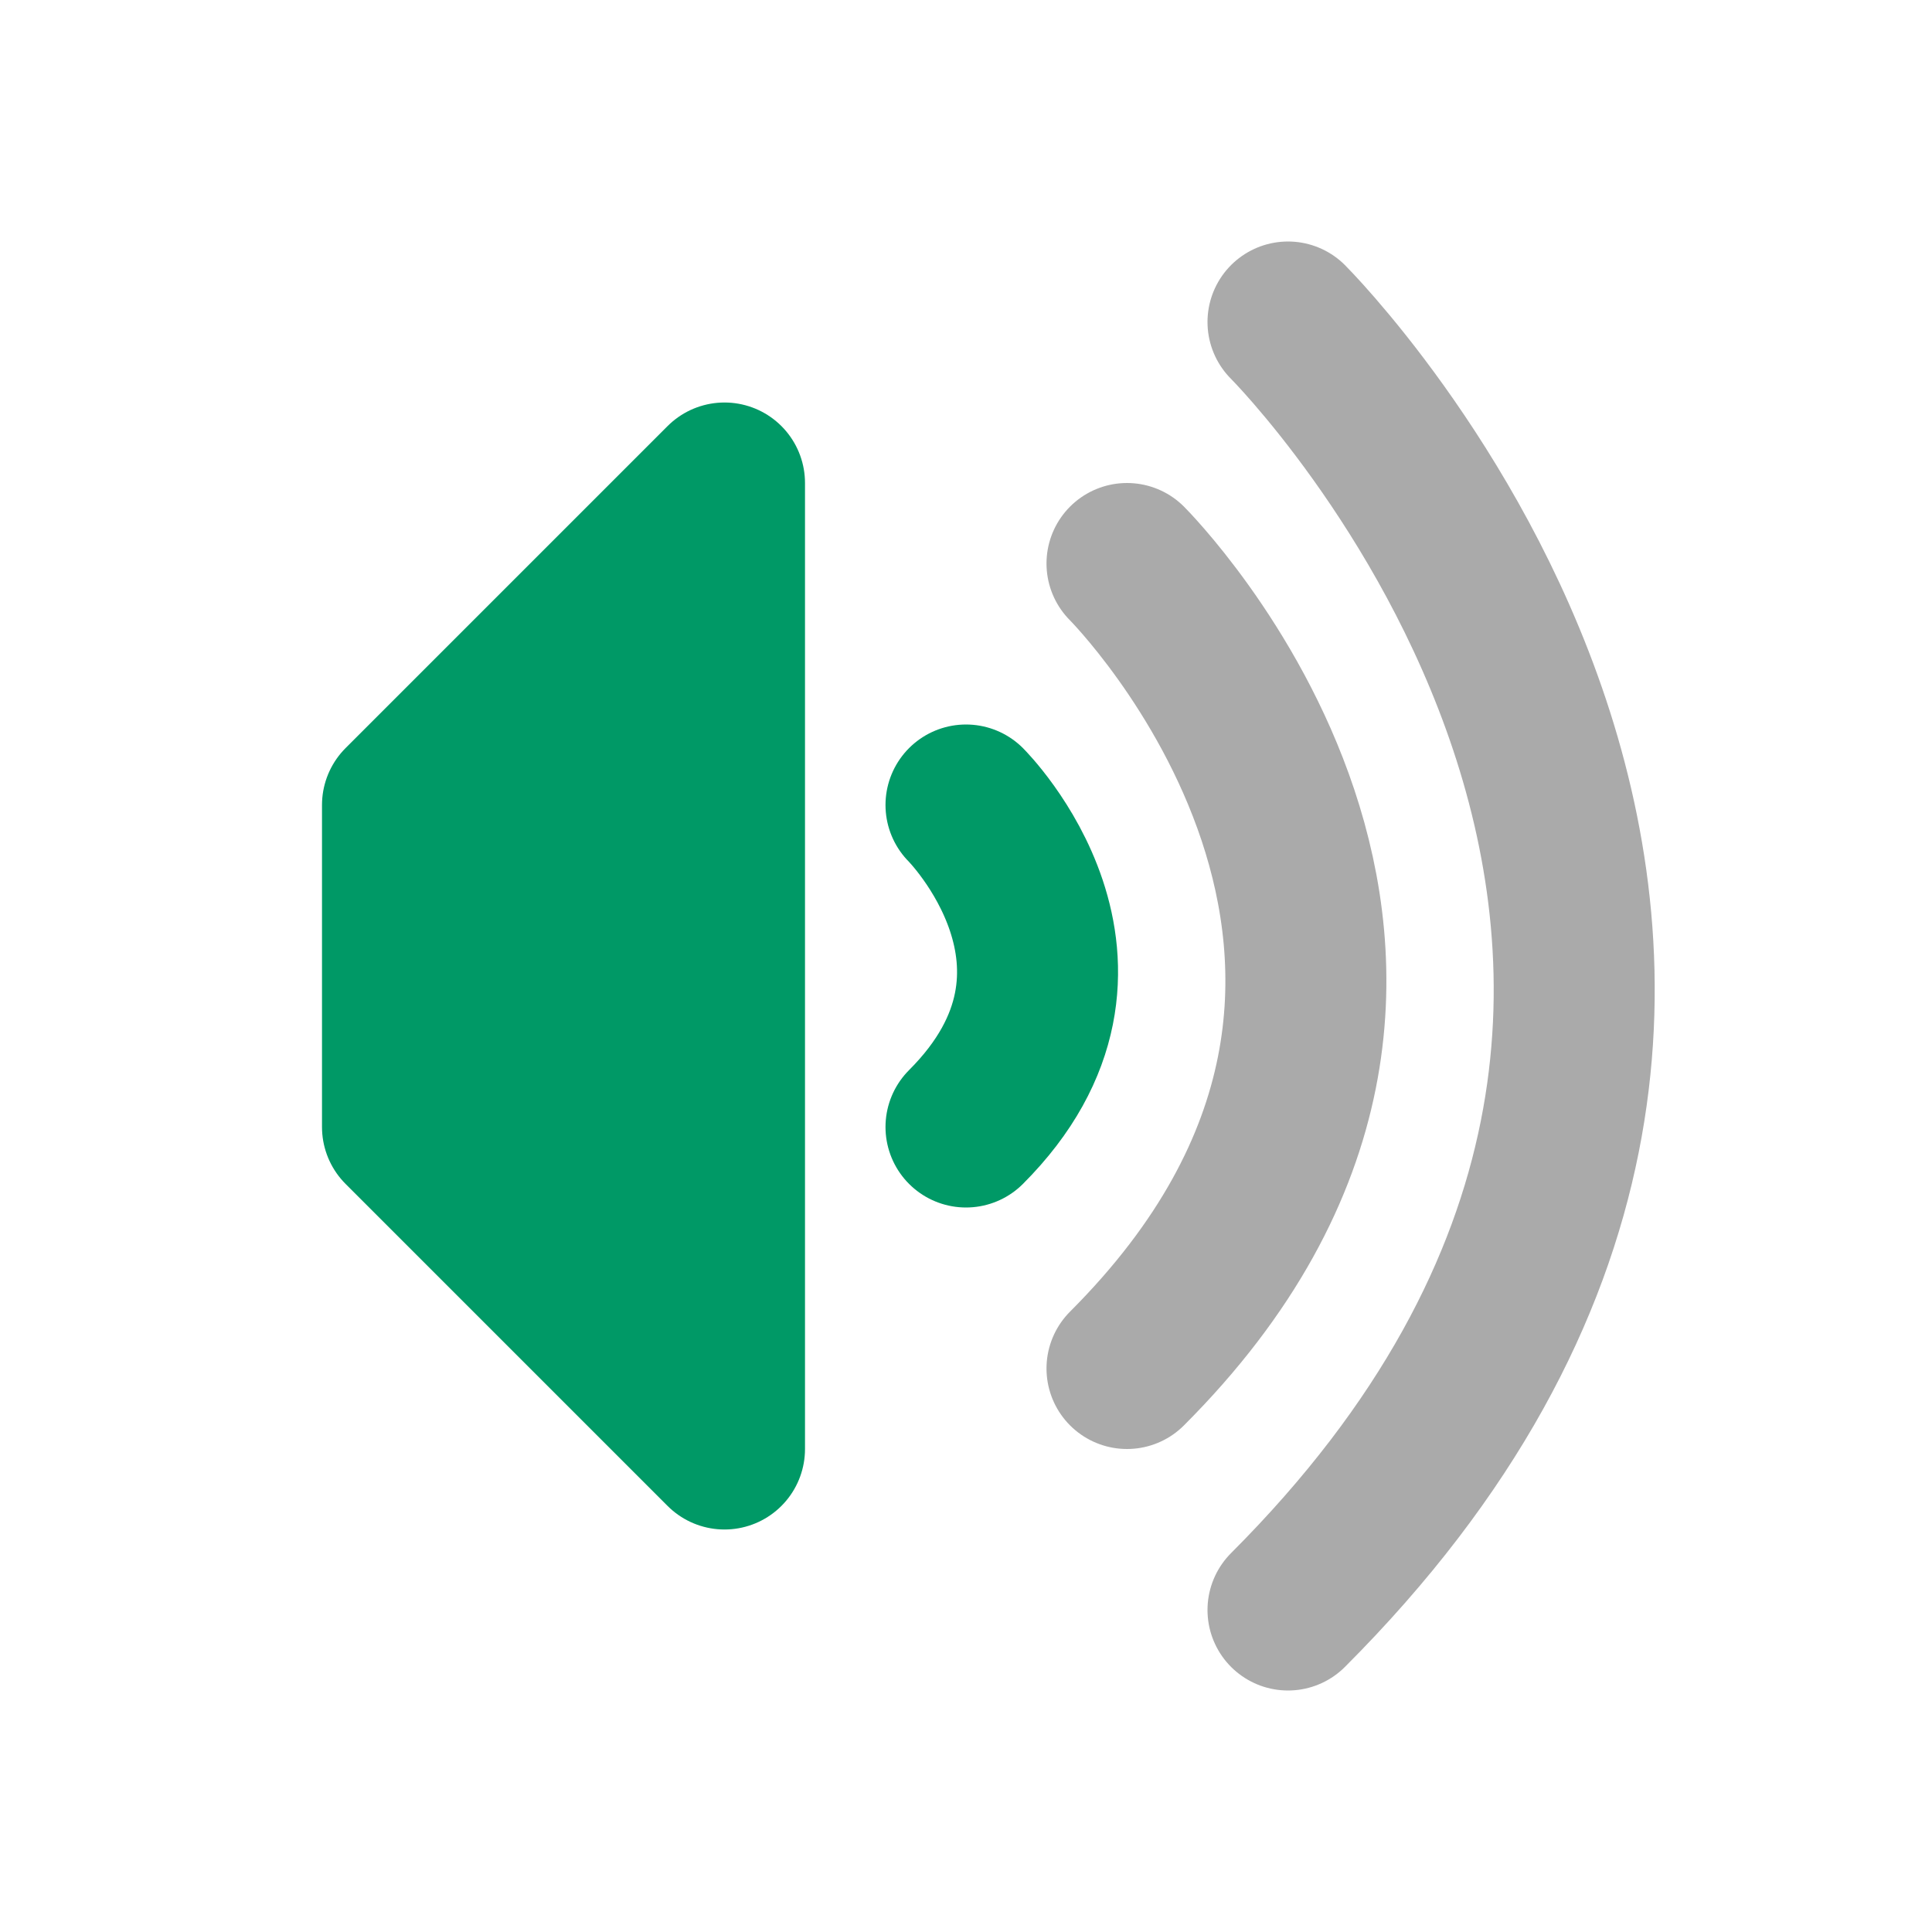
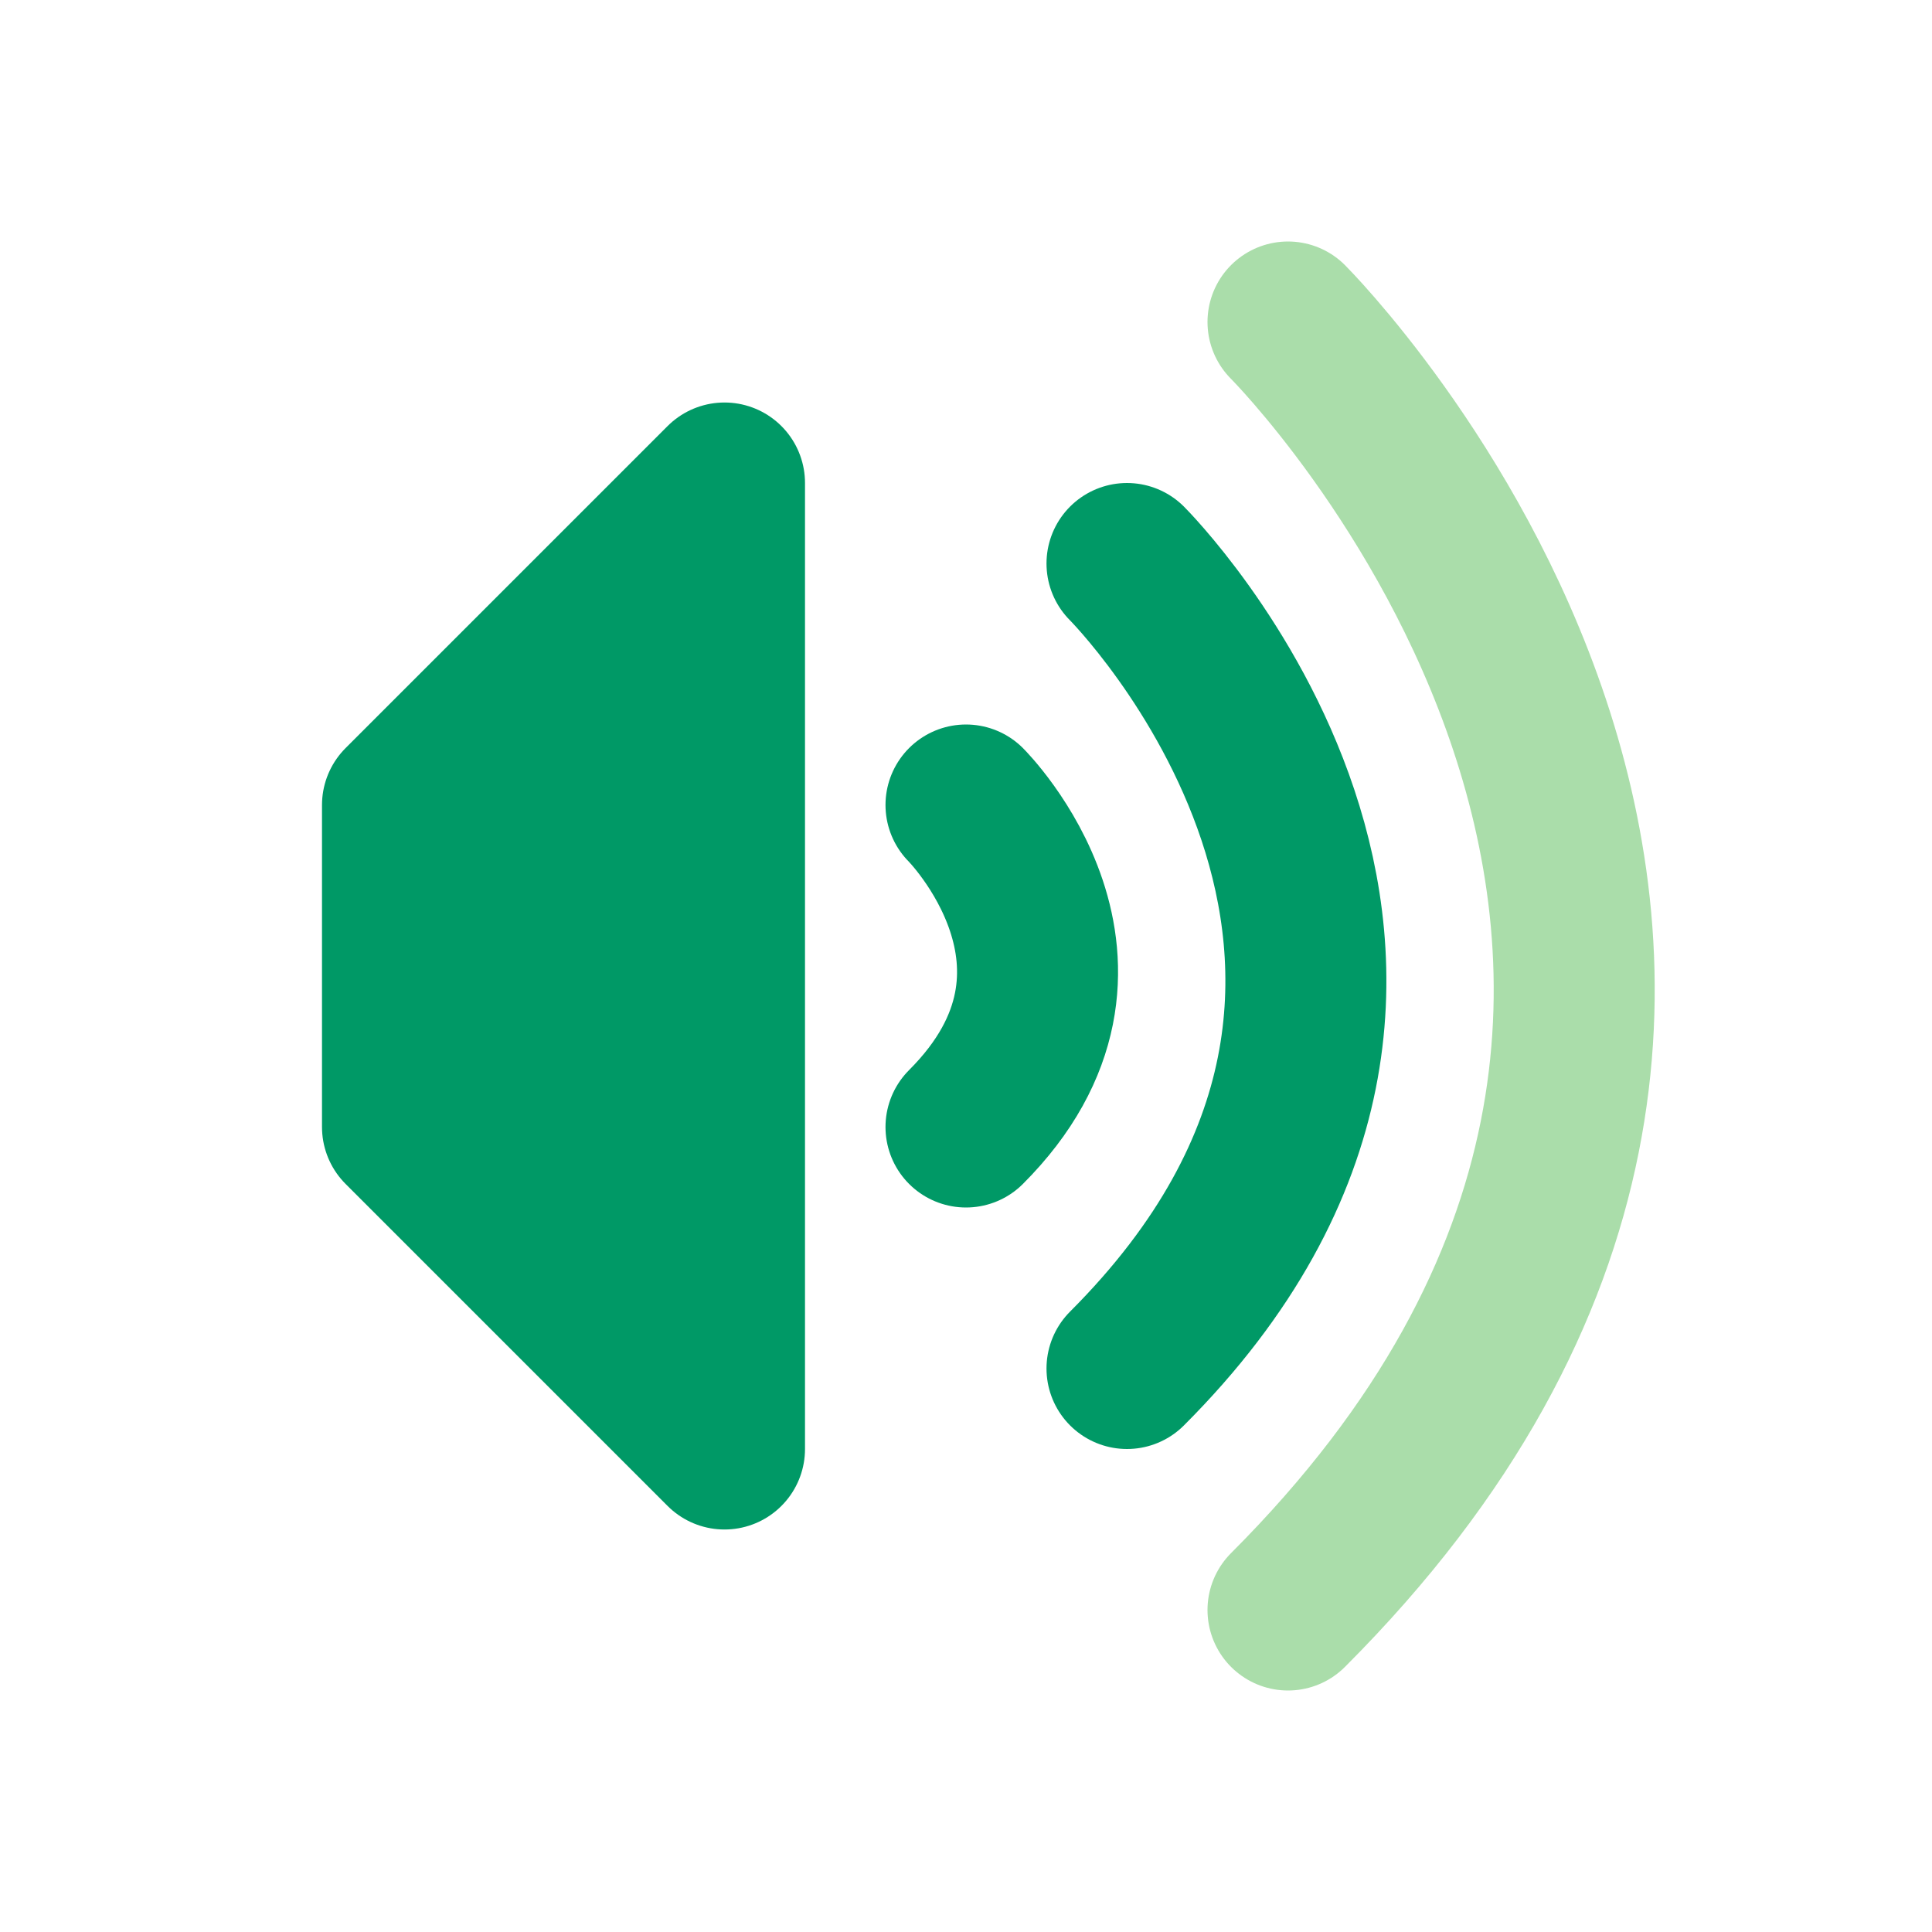
<svg xmlns="http://www.w3.org/2000/svg" width="48" height="48" fill="none" stroke-linecap="round" stroke-linejoin="round">
  <path stroke-width="4" stroke="#096" d="M 10 20 v 8 l 8 8 v -24 z" fill="#096" />
  <path stroke-width="4" stroke="#096" d="M24 20 c 0,0 4,4 0,8 " />
-   <path stroke-width="4" stroke="#aaa" d="M28 14 c 0,0 10,10 0,20 " />
-   <path stroke-width="4" stroke="#aaa" d="M32 8 c 0,0 16,16 0,32 " />
+   <path stroke-width="4" stroke="#096" d="M28 14 c 0,0 10,10 0,20 " />
+   <path stroke-width="4" stroke="#ada" d="M32 8 c 0,0 16,16 0,32 " />
</svg>
